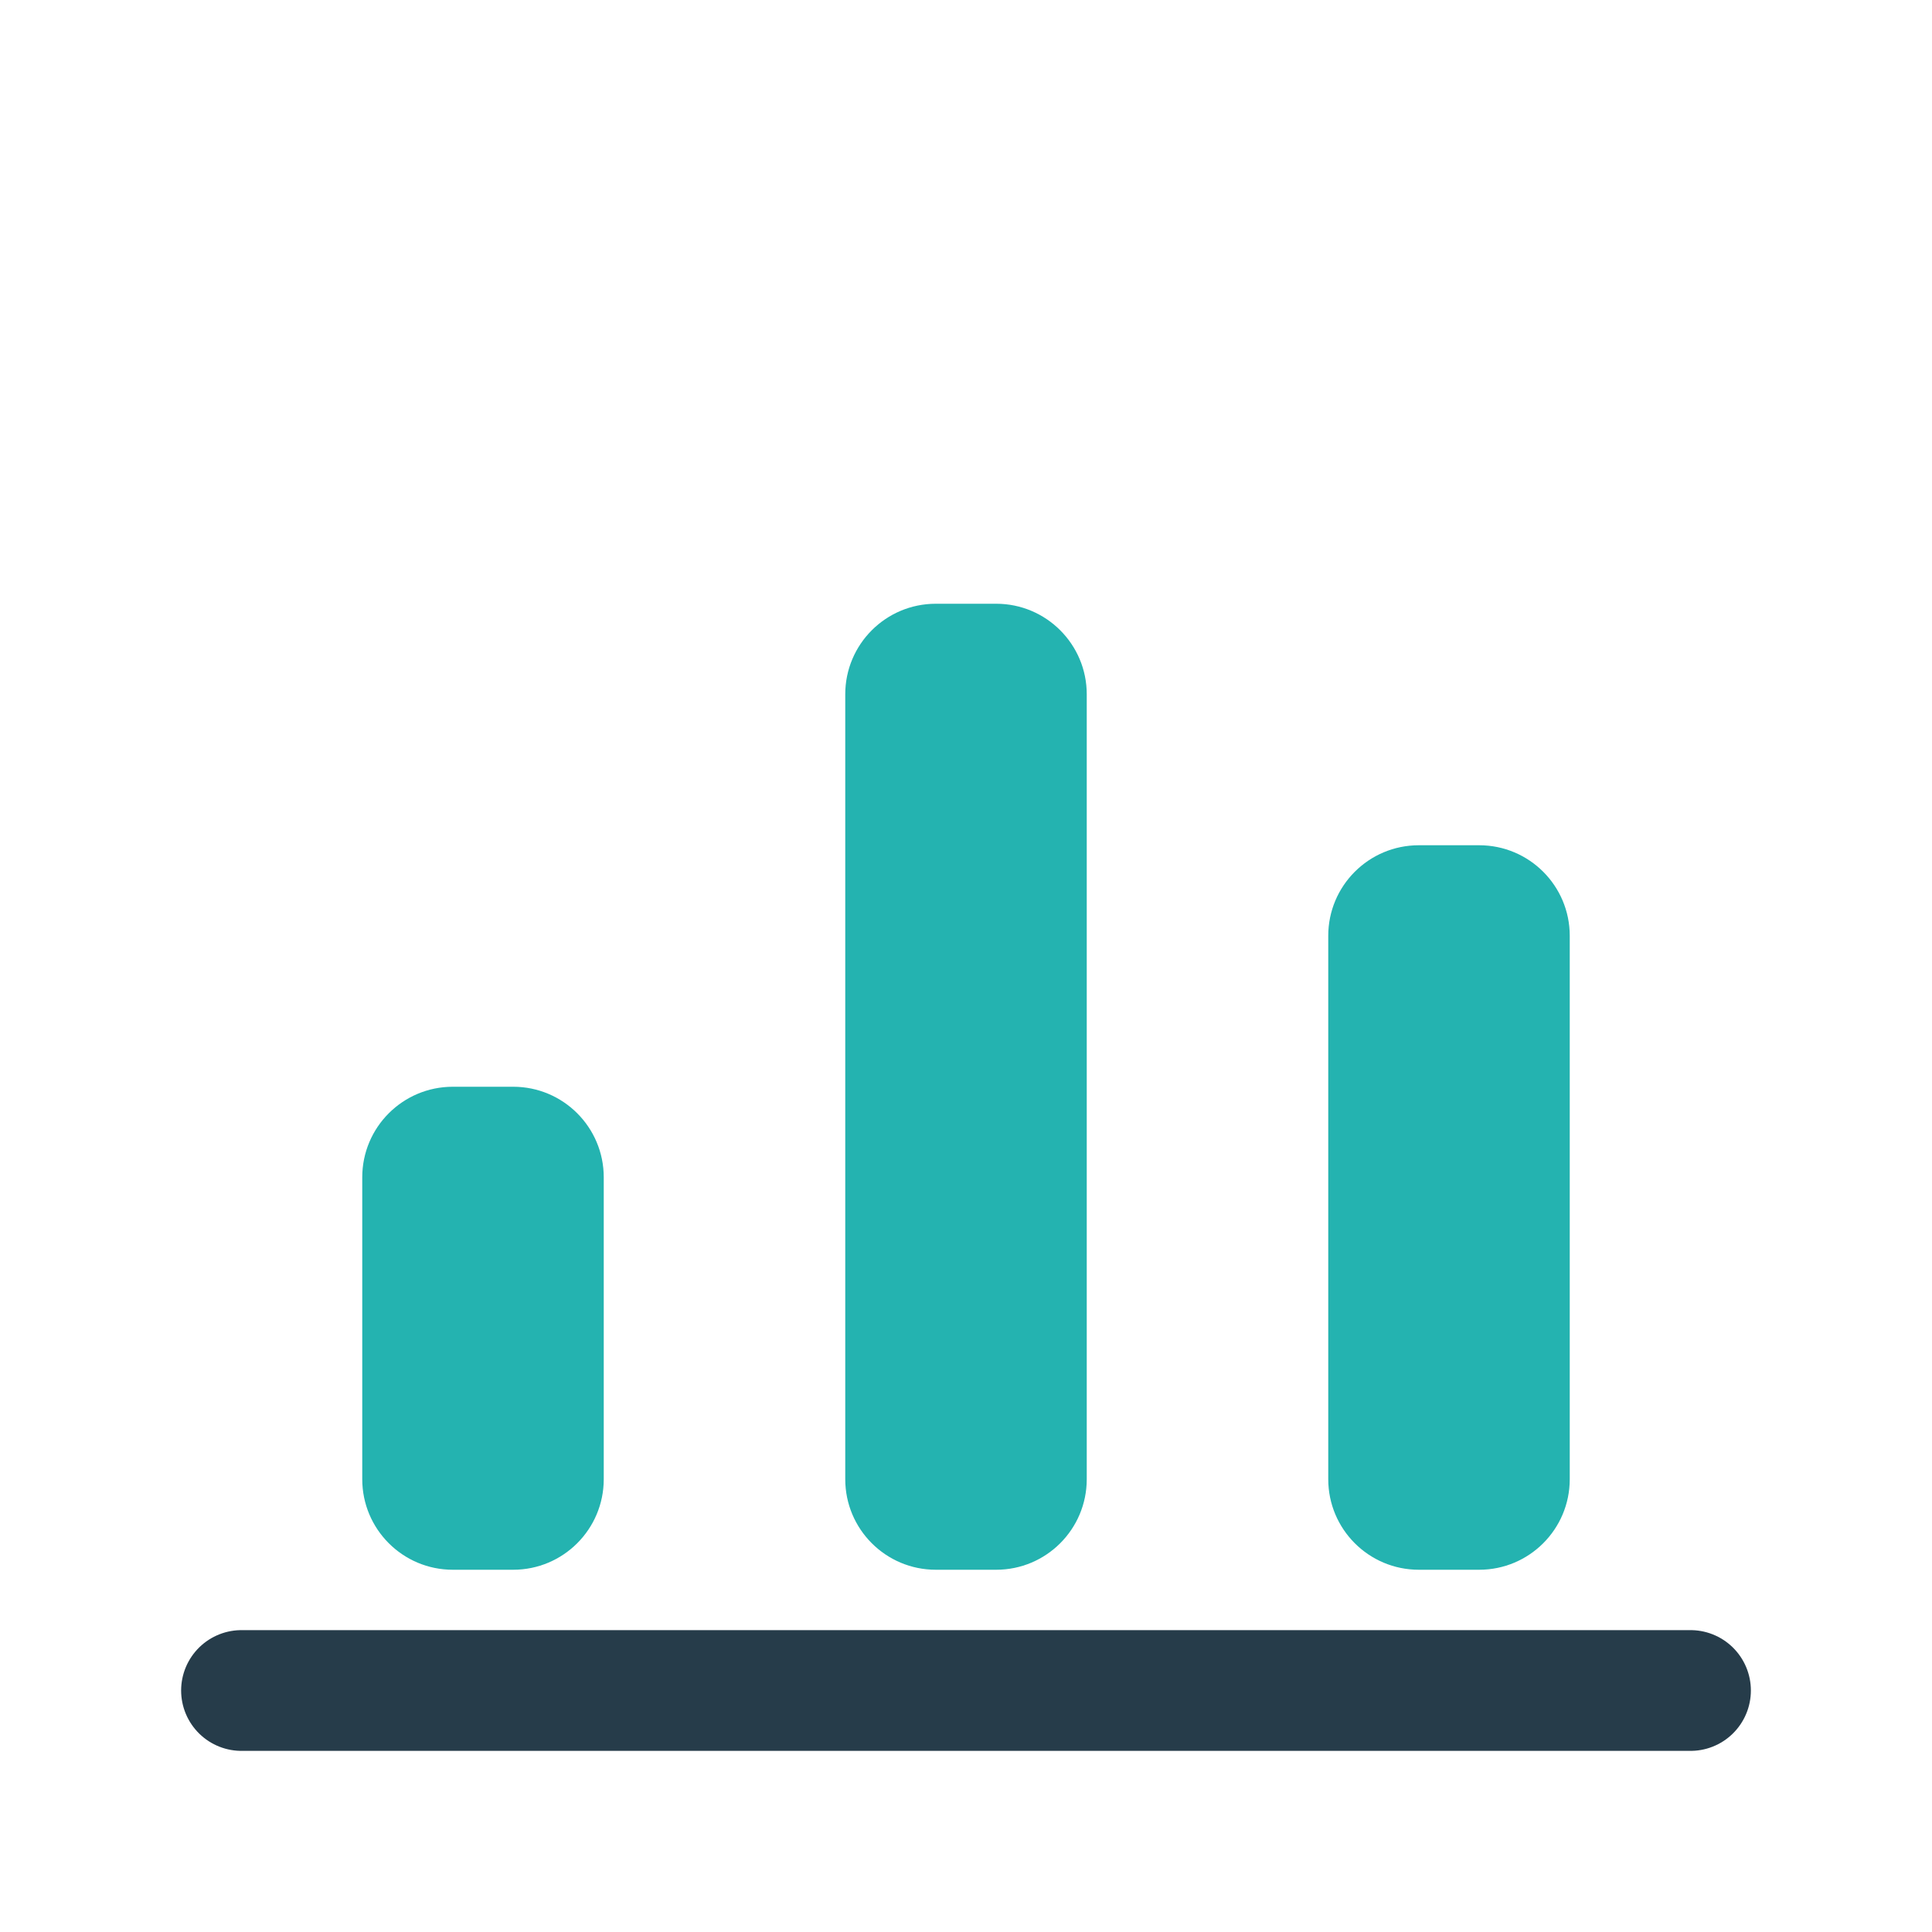
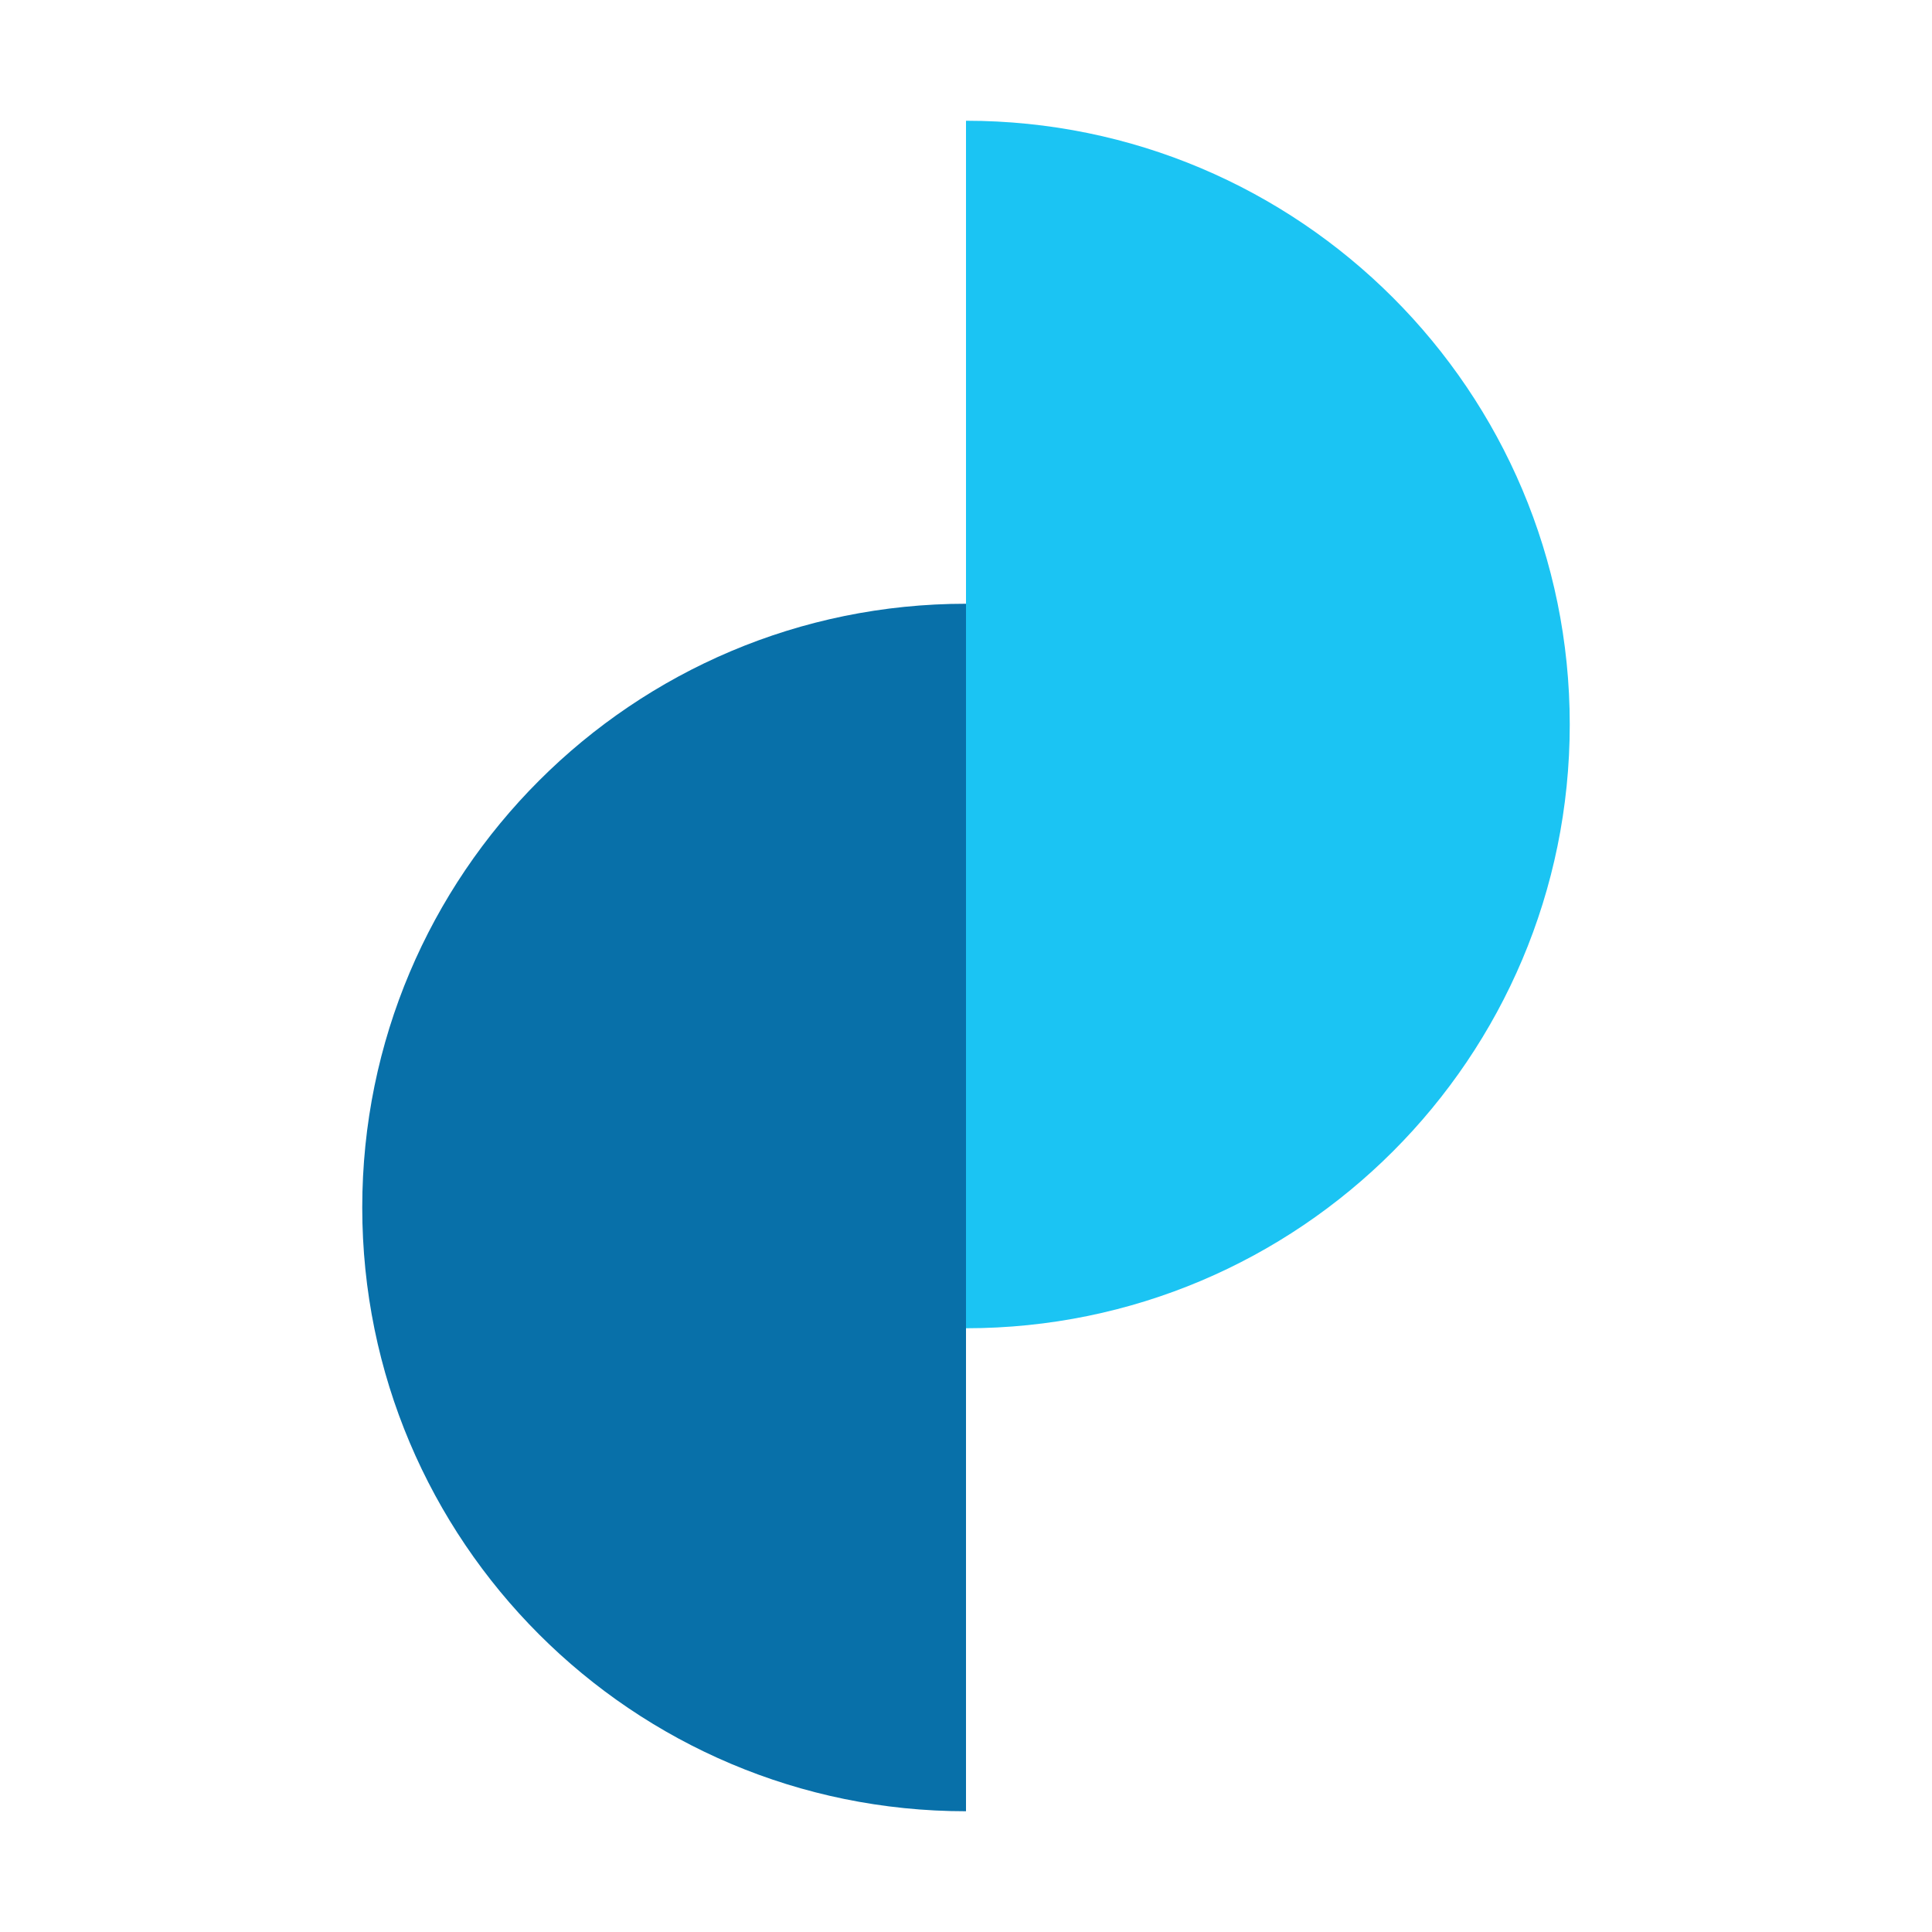
<svg xmlns="http://www.w3.org/2000/svg" width="32" height="32" viewBox="0 0 32 32" fill="none">
-   <rect x="6" y="18" width="4" height="8" rx="1.5" fill="#24B3B0" />
-   <rect x="14" y="10" width="4" height="16" rx="1.5" fill="#24B3B0" />
-   <rect x="22" y="14" width="4" height="12" rx="1.5" fill="#24B3B0" />
-   <path d="M4 28H28" stroke="#263C4A" stroke-width="2" stroke-linecap="round" />
+   <path d="M16 2a10 10 0 0 1 0 20V2Z" fill="#1BC4F3" />
+   <path d="M16 10a10 10 0 0 0 0 20V10Z" fill="#0870A9" />
</svg>
